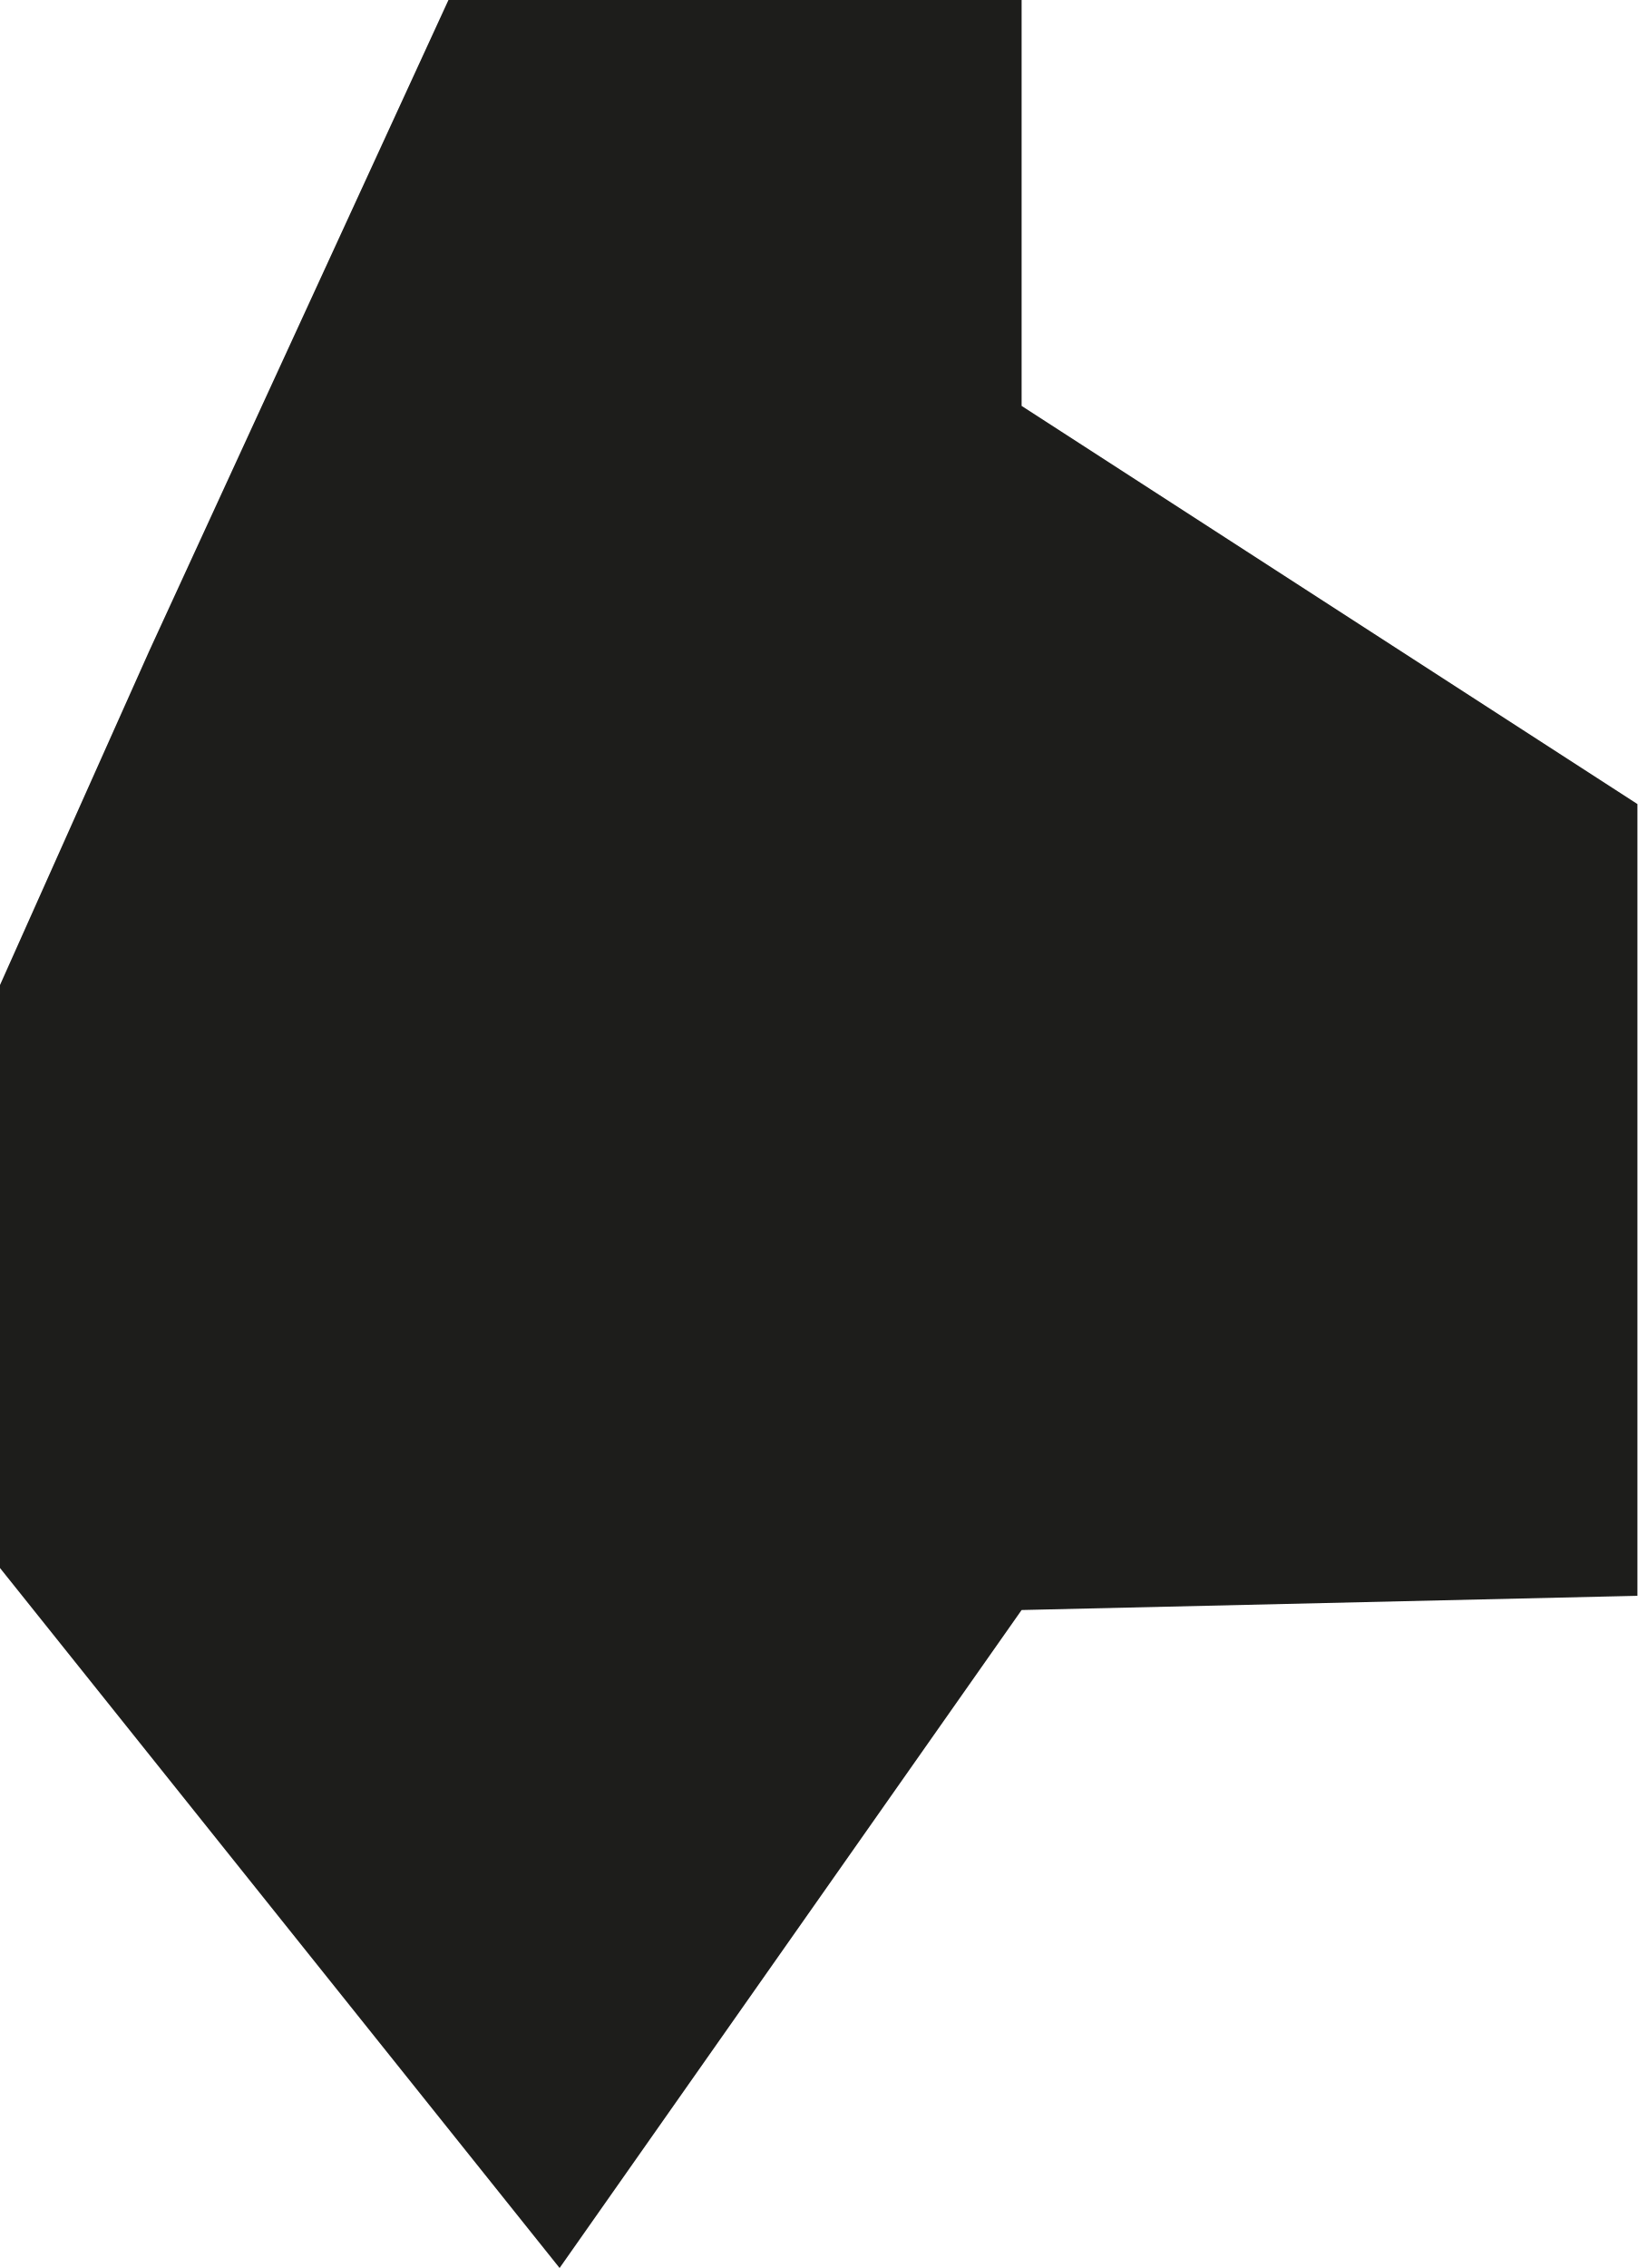
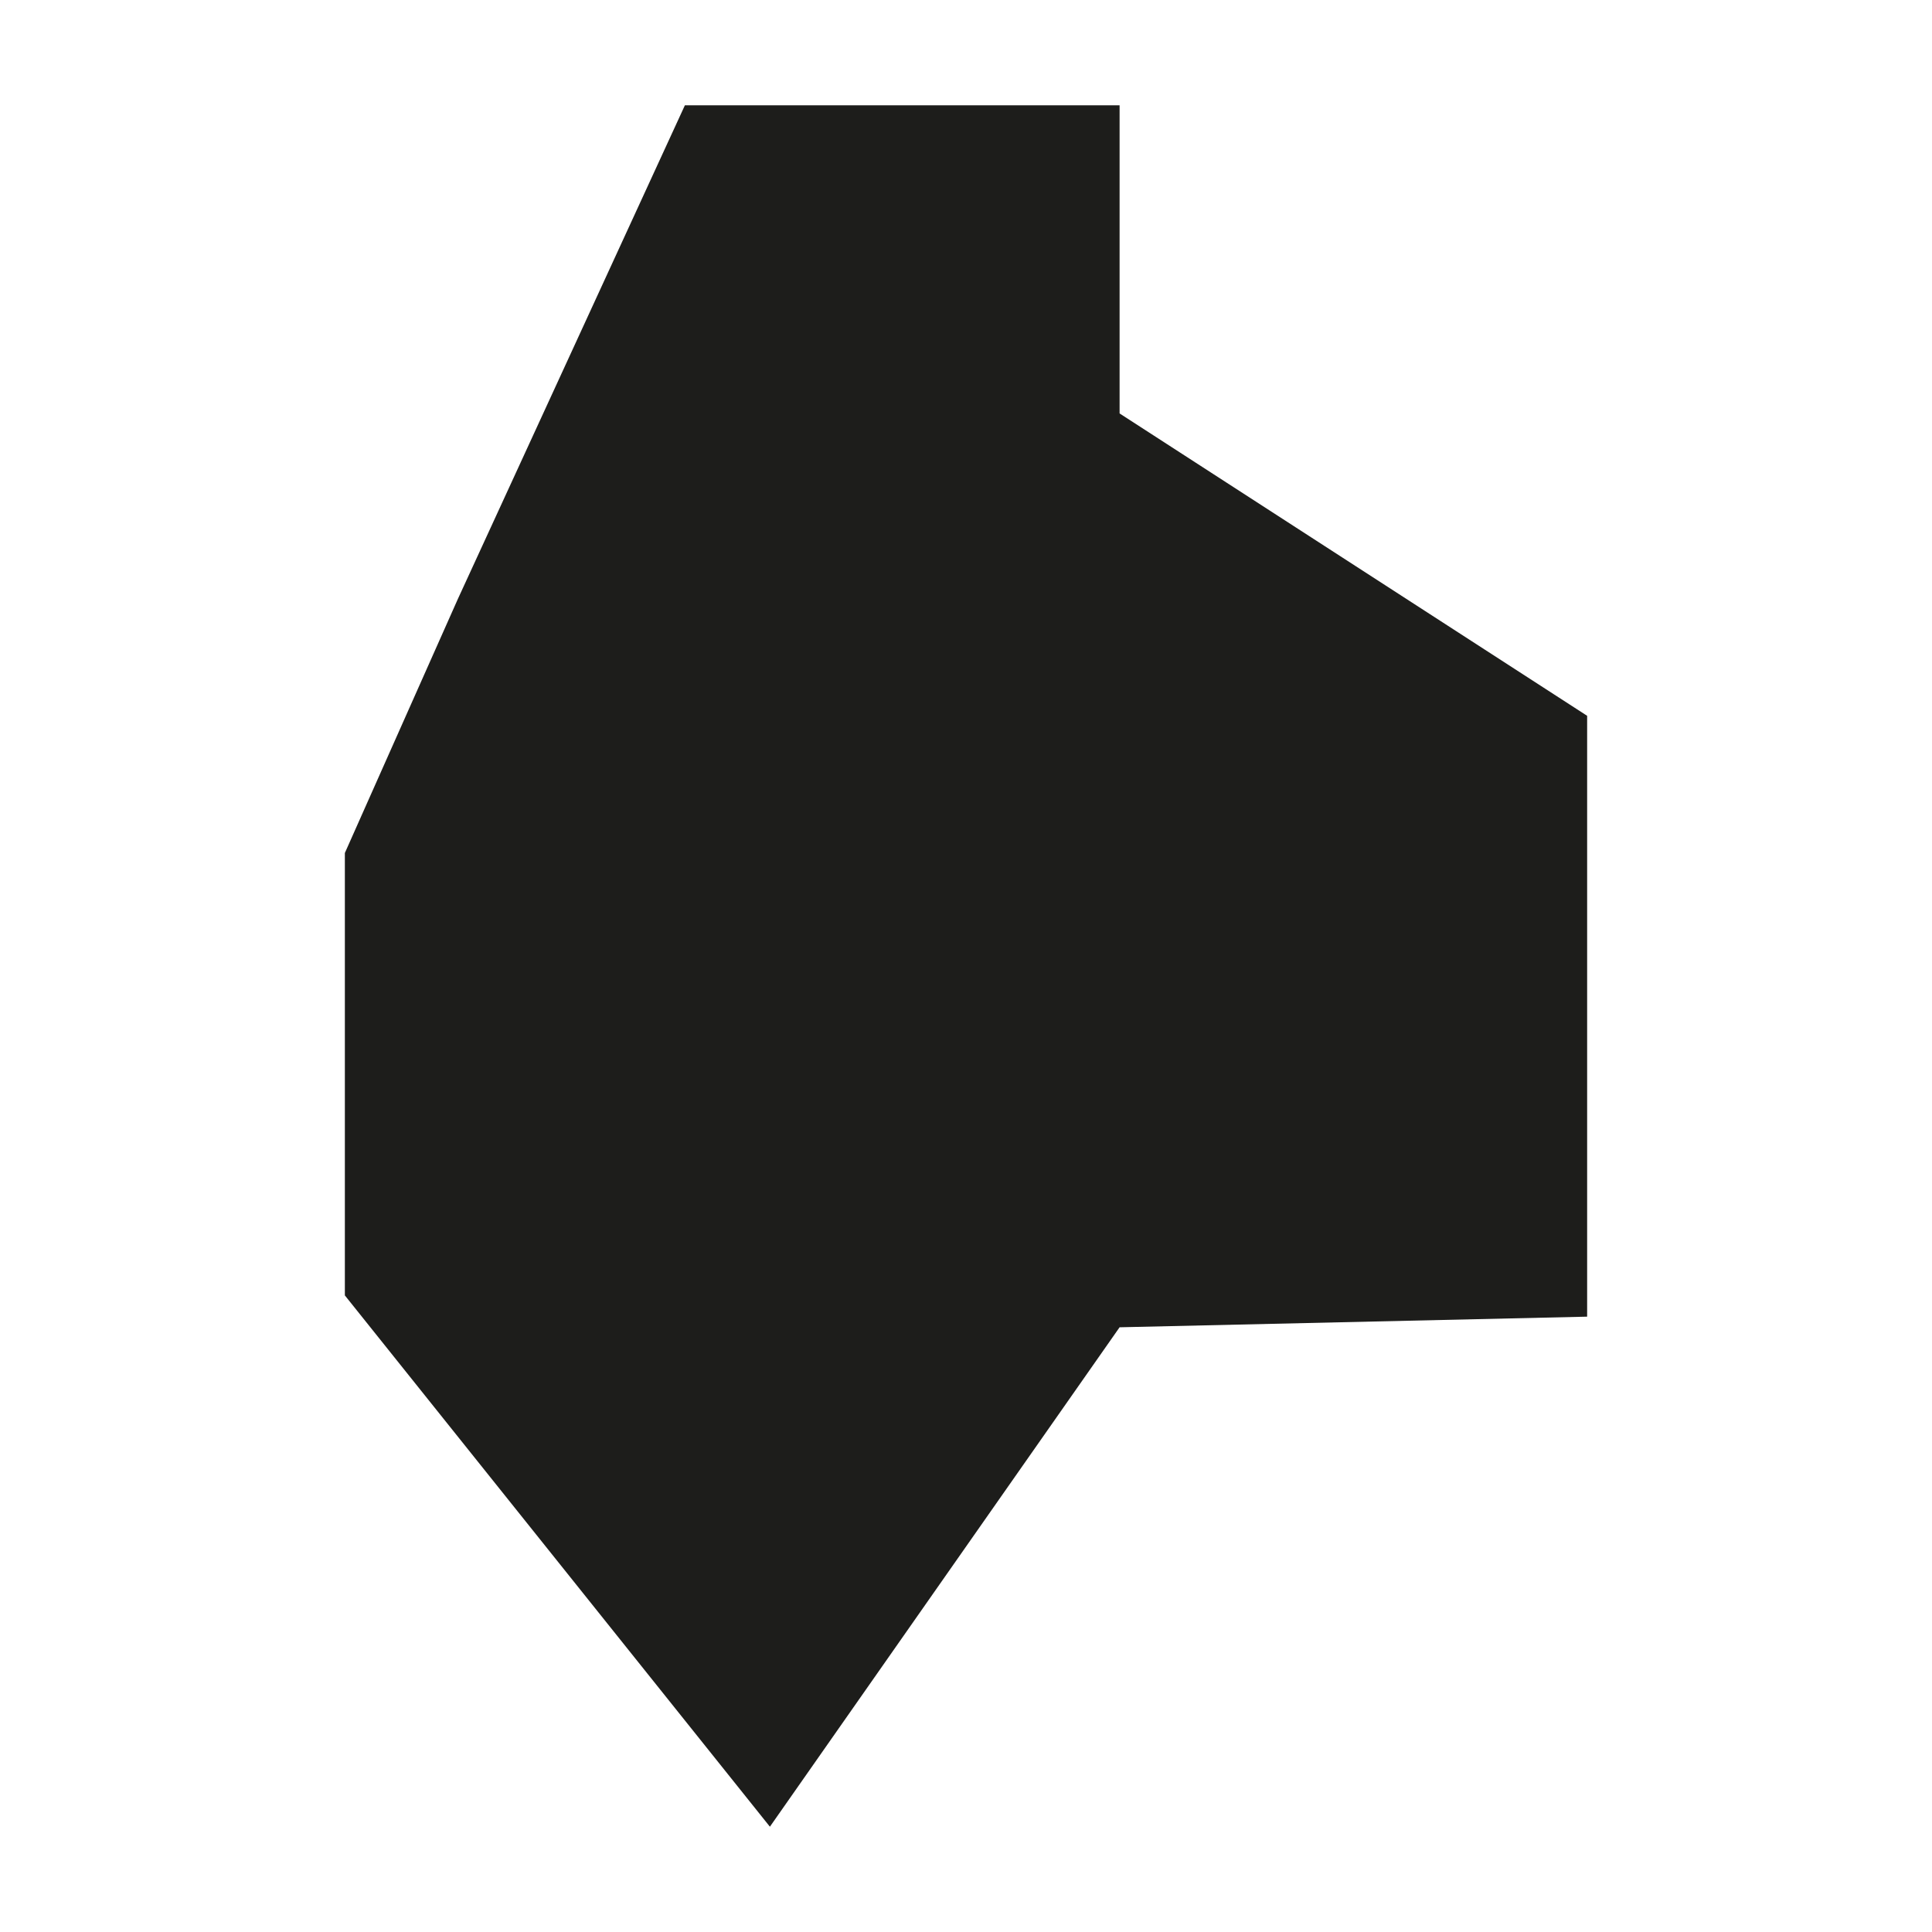
- <svg xmlns="http://www.w3.org/2000/svg" id="Ebene_1" data-name="Ebene 1" viewBox="0 0 25.34 35.09">
-   <defs>
-     <style>.cls-1{fill:#1d1d1b;}</style>
-   </defs>
-   <polygon class="cls-1" points="6.94 0 2.31 10.07 0 15.24 0 24.26 8.66 35.09 15.81 24.91 25.34 24.69 25.34 12.44 15.81 6.28 15.81 0 6.94 0" />
+ <svg xmlns="http://www.w3.org/2000/svg" version="1.1" id="Ebene_1" x="0px" y="0px" viewBox="0 0 20 20" style="enable-background:new 0 0 20 20;" xml:space="preserve">
+   <style type="text/css">
+ 	.st0{fill:#1D1D1B;}
+ </style>
+   <polygon class="st0" points="7.09,1.09 4.74,6.2 3.57,8.83 3.57,13.41 7.97,18.91 11.59,13.74 16.43,13.63 16.43,7.41 11.59,4.28   11.59,1.09 " />
</svg>
